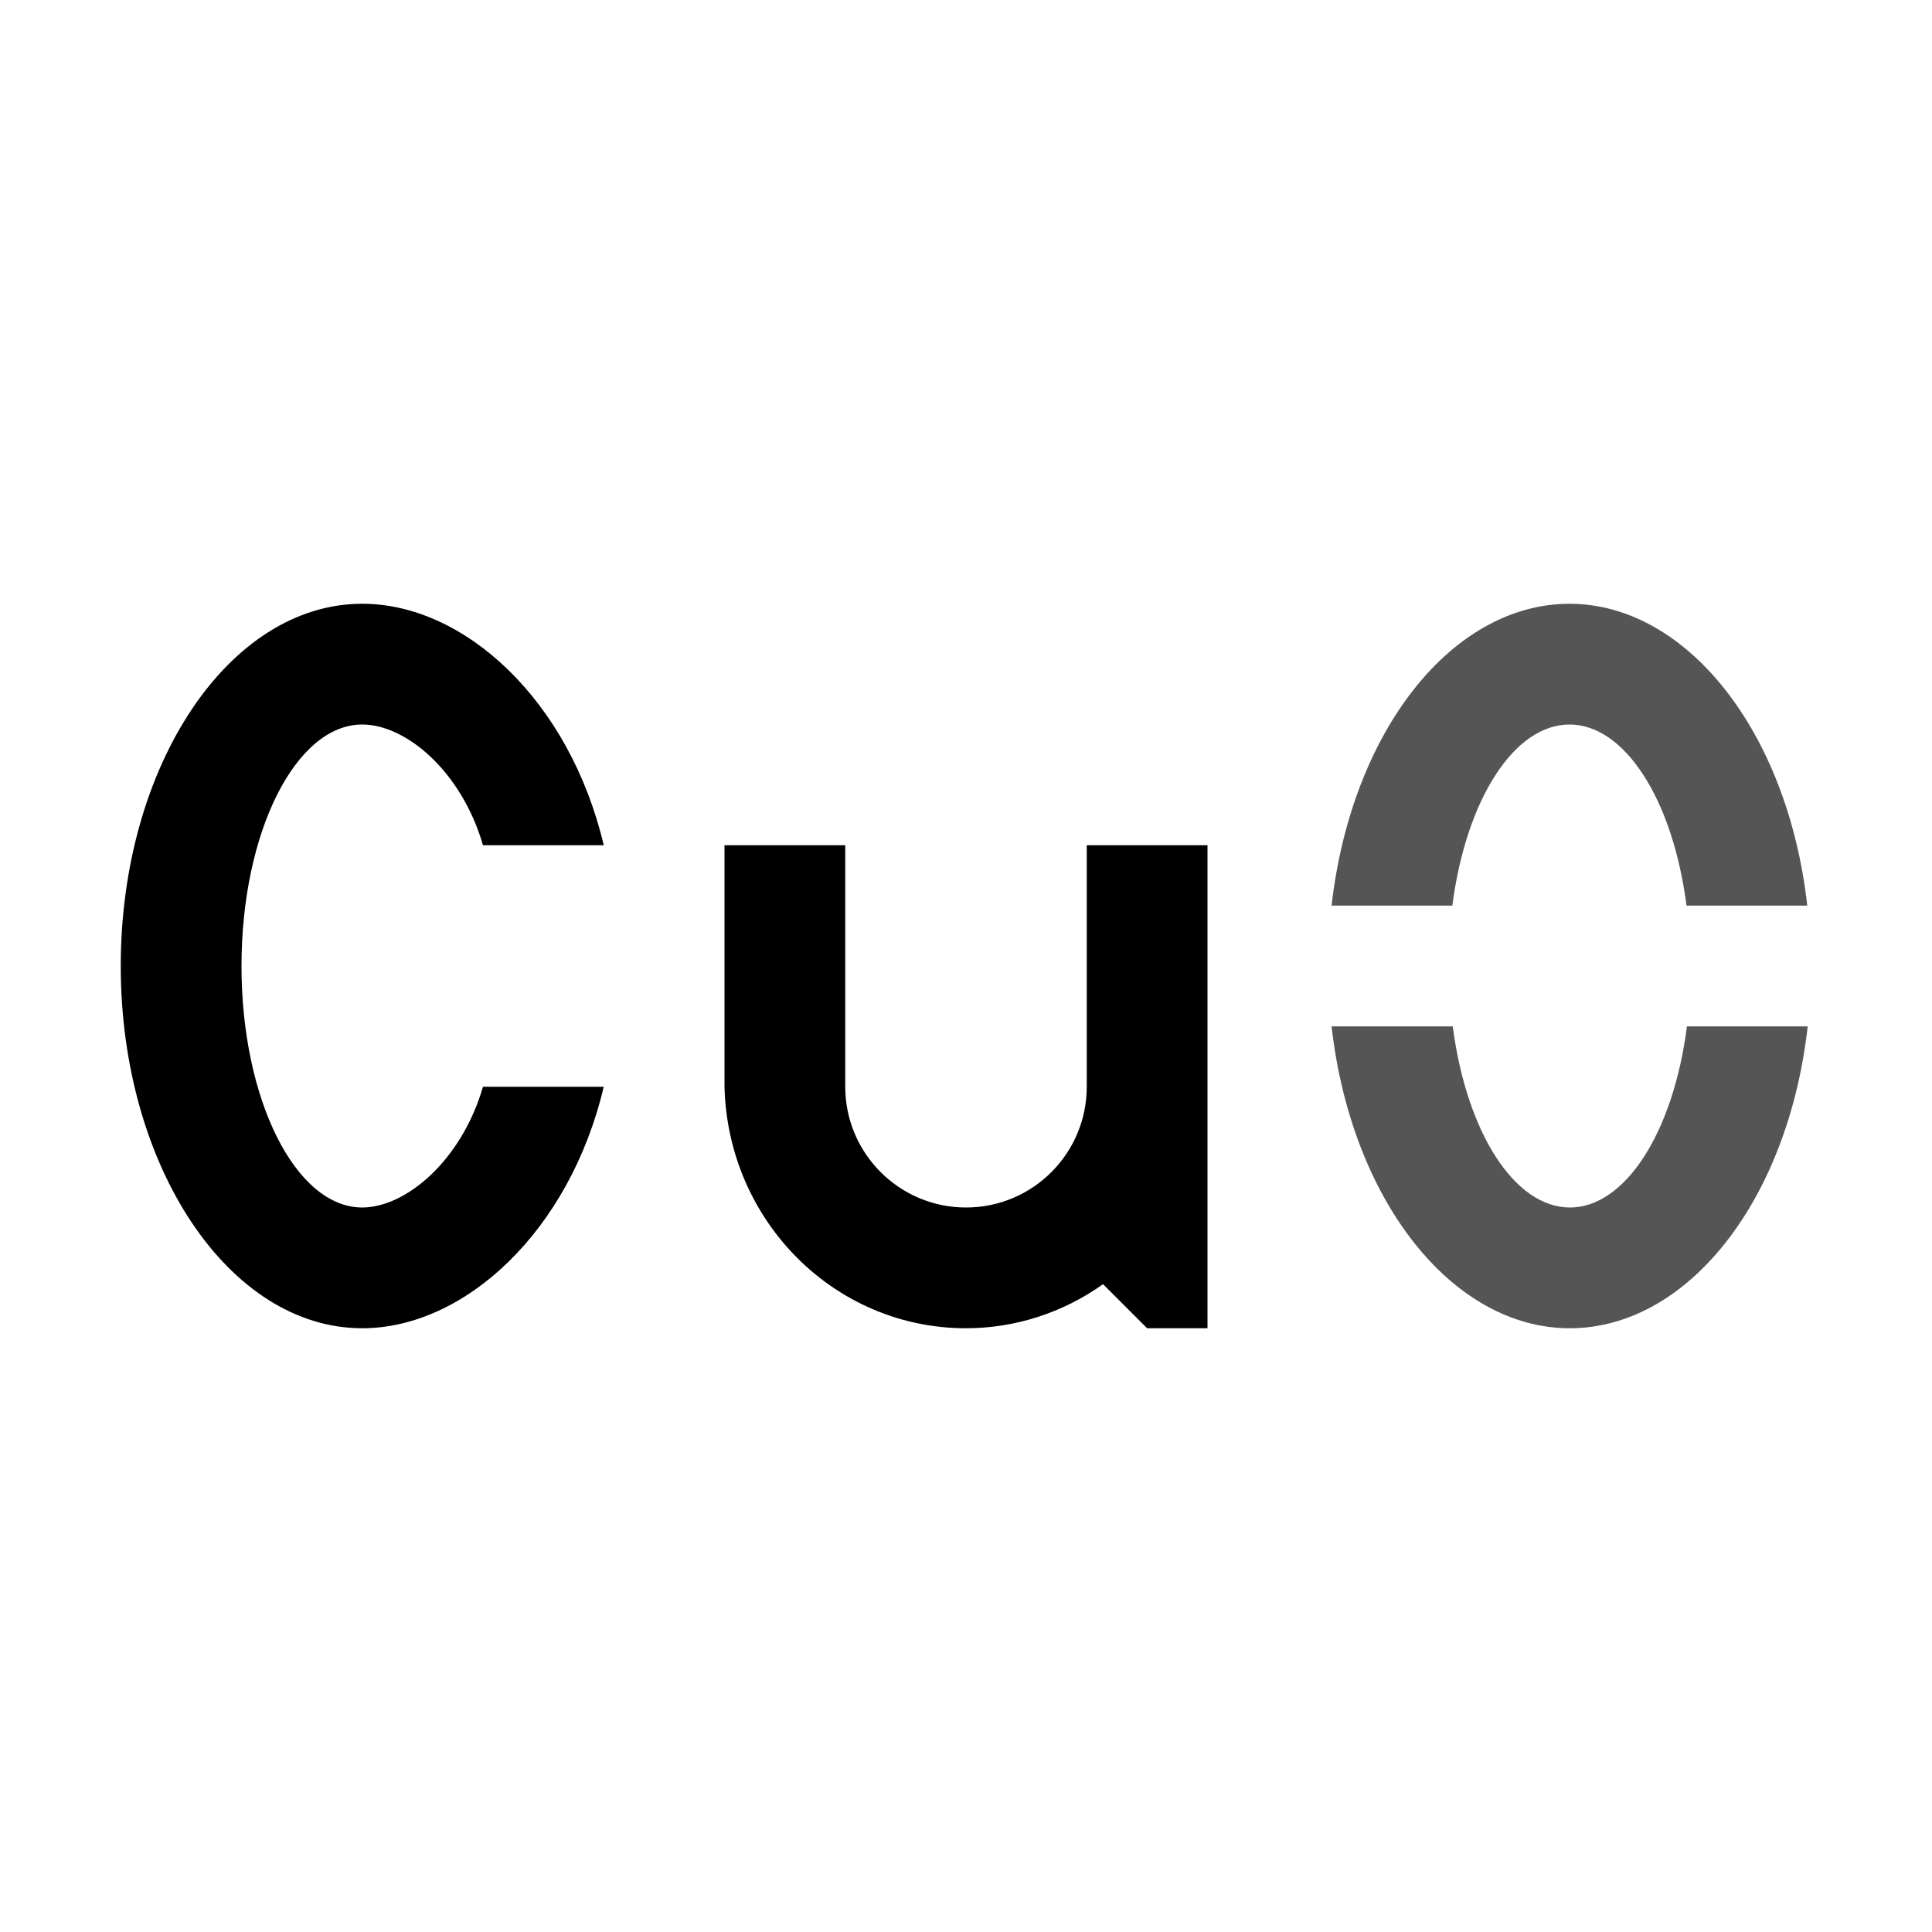
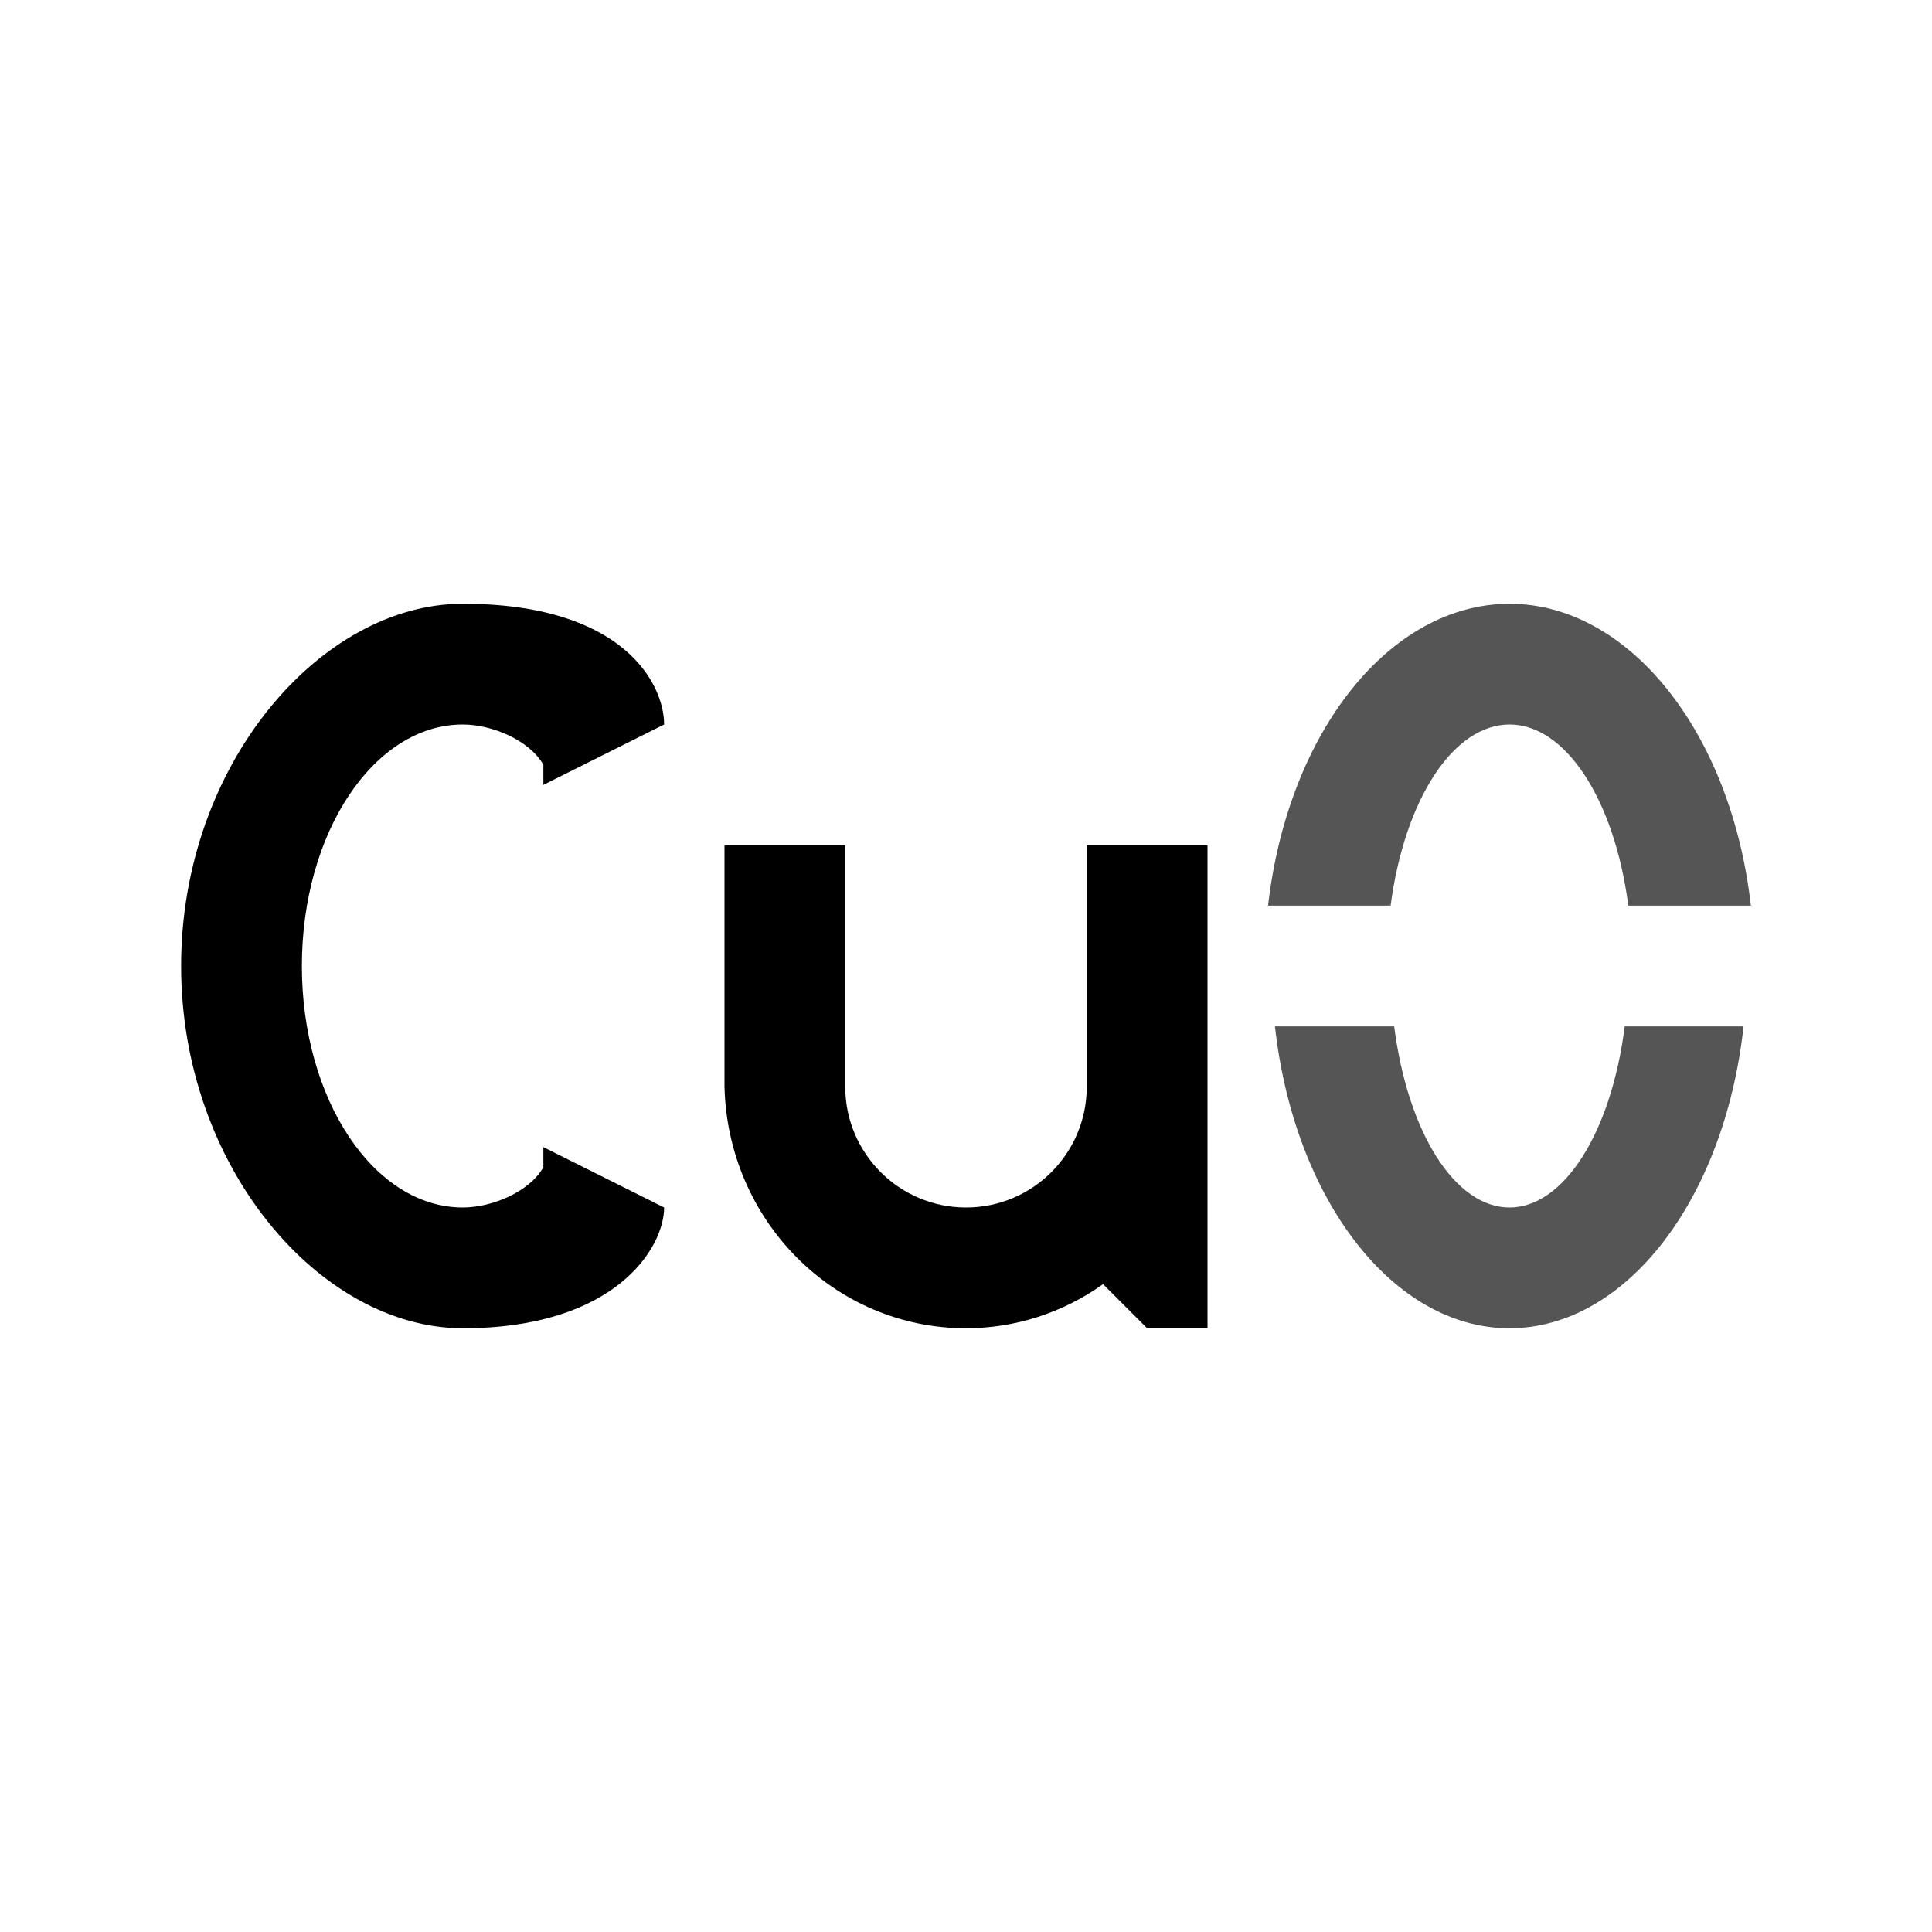
- <svg xmlns="http://www.w3.org/2000/svg" width="32" height="32">
-   <path d="M6 10c-2.21 0-4 2.684-4 6 0 3.313 1.79 6 4 6 1.695 0 3.434-1.605 4-4H8c-.36 1.234-1.285 2-2 2-1.105 0-2-1.79-2-4s.895-4 2-4c.715 0 1.64.762 2 2h2c-.566-2.398-2.305-4-4-4Zm6 4v4c.055 2.227 1.824 4 4 4 .809 0 1.602-.254 2.27-.73L19 22h1v-8h-2v4a2 2 0 0 1-2 2c-1.105 0-2-.898-2-2v-4Zm0 0" style="stroke:none;fill-rule:nonzero;fill:#000;fill-opacity:1" />
-   <path d="M26 10c-1.953 0-3.617 2.113-3.945 5h2c.23-1.766 1.027-3 1.941-3 .91 0 1.71 1.234 1.938 3h2c-.324-2.887-2-5-3.941-5Zm-3.945 7c.328 2.887 2 5 3.945 5 1.95 0 3.617-2.113 3.941-5h-2c-.227 1.766-1.028 3-1.938 3-.914 0-1.71-1.234-1.941-3Zm0 0" style="stroke:none;fill-rule:nonzero;fill:#000;fill-opacity:.667" />
+ <svg xmlns="http://www.w3.org/2000/svg" width="32" height="32" version="1.1" id="svg2613">
+   <defs id="defs2617" />
+   <path style="stroke:none;fill-rule:nonzero;fill:#000;fill-opacity:1" d="M 12,14" id="path2742" />
+   <path style="stroke:none;fill-rule:nonzero;fill:#000;fill-opacity:1" d="m 12,14 v 4 c 0.055,2.227 1.824,4 4,4 0.809,0 1.602,-0.254 2.27,-0.73 L 19,22 h 1 v -8 h -2 v 4 a 2,2 0 0 1 -2,2 c -1.105,0 -2,-0.898 -2,-2 v -4 z" id="path2740" />
+   <path style="fill:#000000;fill-opacity:0.667;fill-rule:nonzero;stroke:none" d="M 21.121,17" id="path4016" />
+   <path style="fill:#000000;fill-opacity:0.667;fill-rule:nonzero;stroke:none;stroke-width:0.992" d="m 21.117,17 c 0.323,2.887 1.969,5 3.883,5 1.919,0 3.56,-2.113 3.879,-5 h -1.969 c -0.223,1.766 -1.012,3 -1.908,3 -0.9,0 -1.683,-1.234 -1.91,-3 z" id="path4014" />
+   <path style="fill:#000000;fill-opacity:0.667;fill-rule:nonzero;stroke:none;stroke-width:1.007" d="m 25.007,10 c -1.982,0 -3.671,2.113 -4.004,5 h 2.03 c 0.233,-1.766 1.042,-3 1.97,-3 0.924,0 1.736,1.234 1.967,3 H 29 c -0.329,-2.887 -2.03,-5 -4,-5 z" id="path2611" />
+   <path id="path1476" style="fill:#000000;stroke-width:0.069;stop-color:#000000" d="M 7.666,10 C 5.307,10 3,12.667 3,16 3,19.333 5.307,22 7.666,22 10.191,22 11,20.667 11,20 L 9,19 v 0.334 C 8.762,19.747 8.143,20 7.666,20 6.193,20 5,18.209 5,16 5,13.791 6.193,12 7.666,12 8.142,12 8.762,12.254 9,12.666 V 13 l 2,-1 c 0,-0.667 -0.667,-2 -3.334,-2 z" />
</svg>
